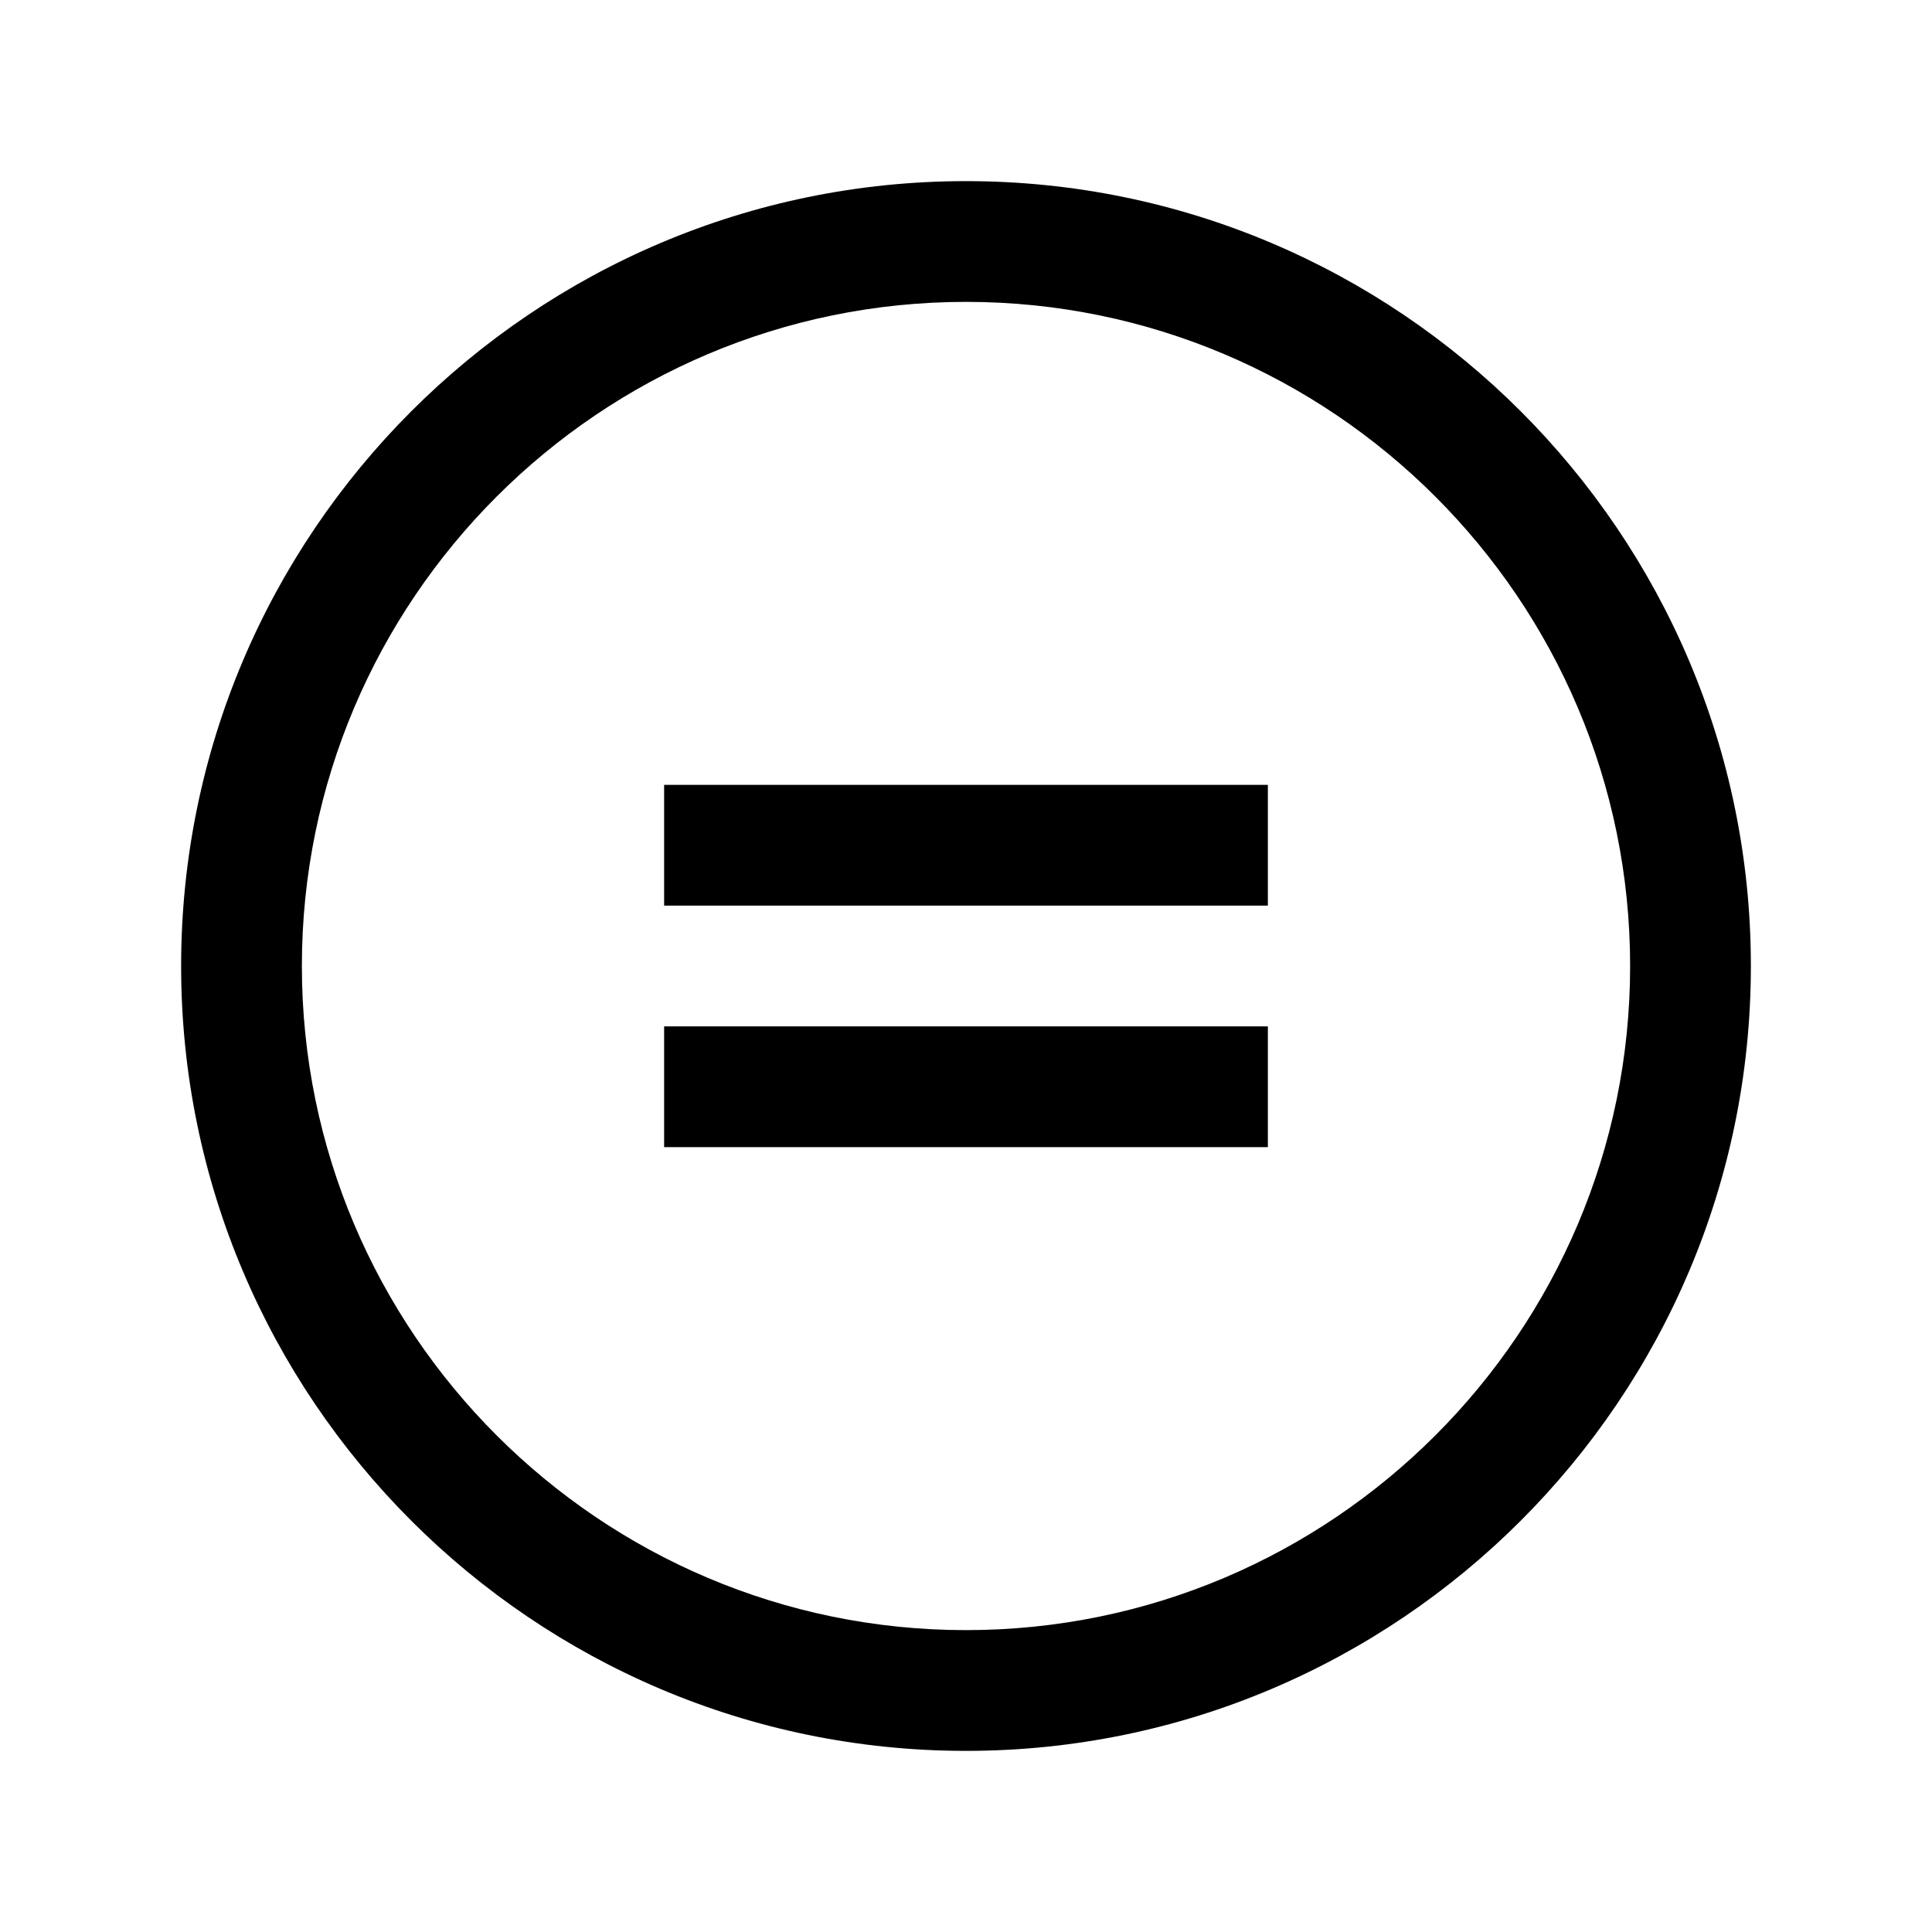
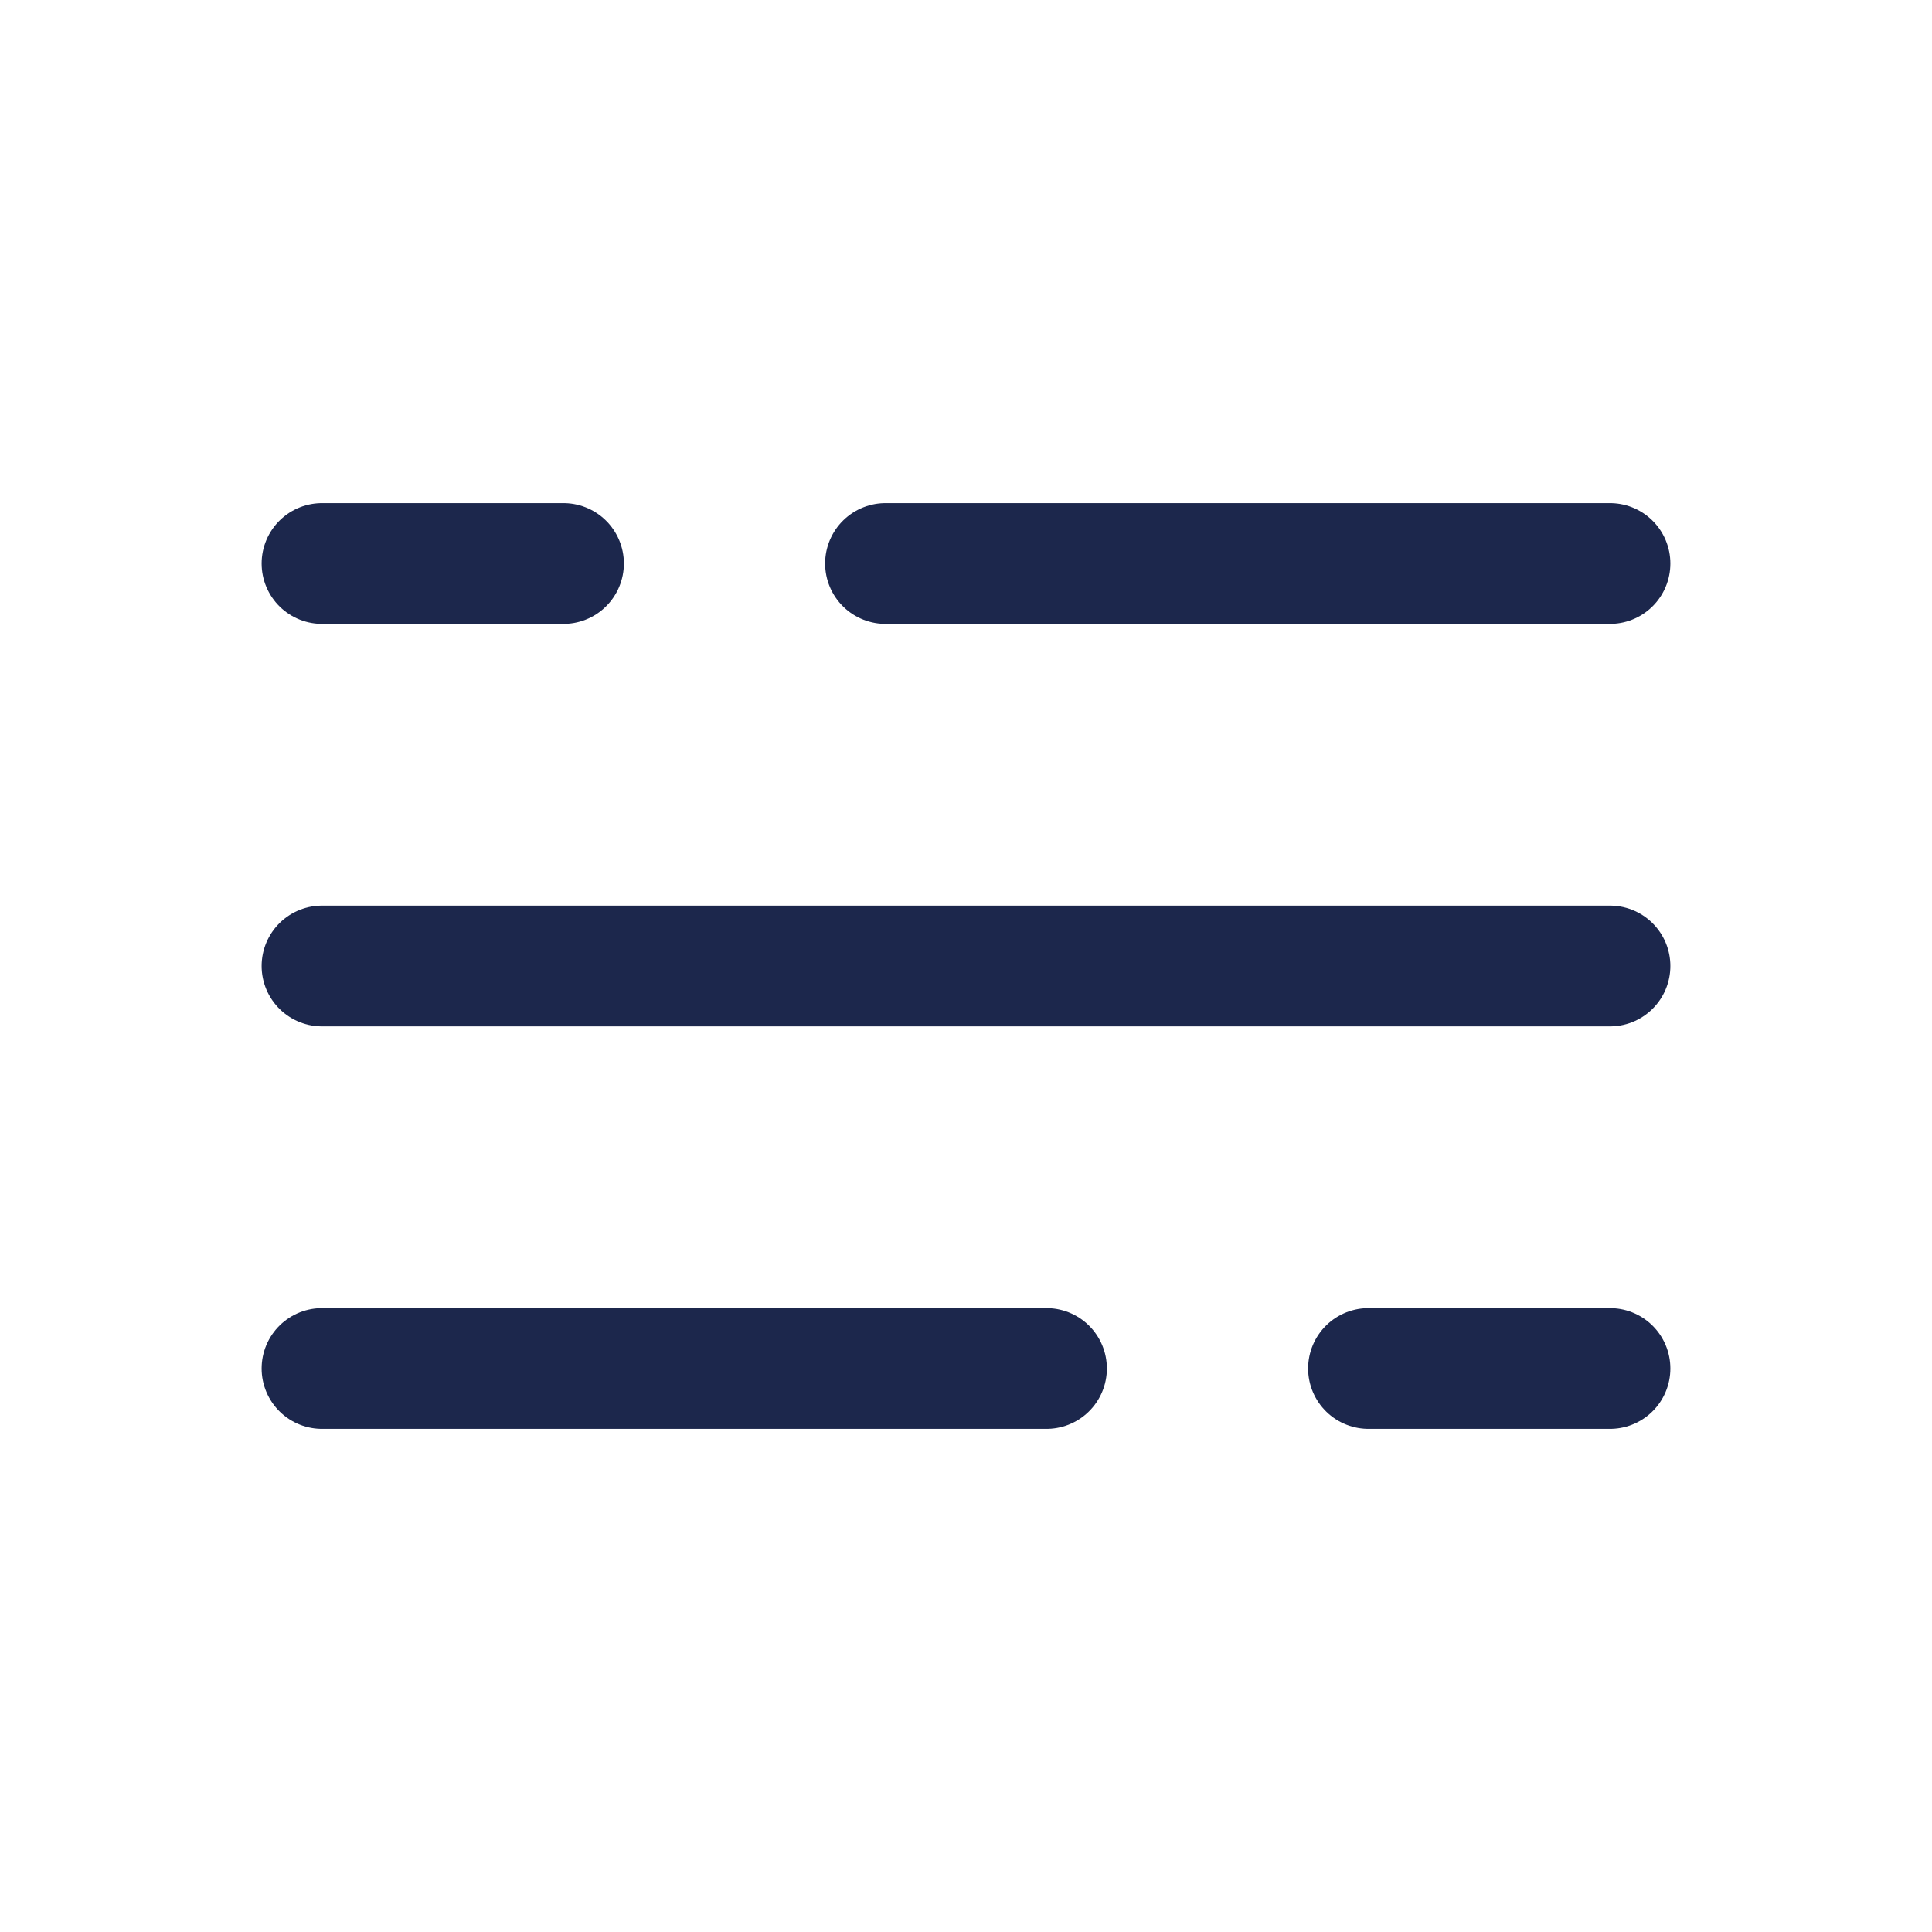
- <svg xmlns="http://www.w3.org/2000/svg" fill="#000000" width="800px" height="800px" viewBox="0 0 32 32">
-   <path d="M 16 3 C 8.832 3 3 8.832 3 16 C 3 23.168 8.832 29 16 29 C 23.168 29 29 23.168 29 16 C 29 8.832 23.168 3 16 3 z M 16 5 C 22.065 5 27 9.935 27 16 C 27 22.065 22.065 27 16 27 C 9.935 27 5 22.065 5 16 C 5 9.935 9.935 5 16 5 z M 11 13 L 11 15 L 21 15 L 21 13 L 11 13 z M 11 17 L 11 19 L 21 19 L 21 17 L 11 17 z" />
+ <svg xmlns="http://www.w3.org/2000/svg" width="800px" height="800px" viewBox="0 0 24 24" fill="none">
+   <path d="M4 7L7 7M20 7L11 7" stroke="#1C274C" stroke-width="1.5" stroke-linecap="round" />
+   <path d="M20 17H17M4 17L13 17" stroke="#1C274C" stroke-width="1.5" stroke-linecap="round" />
+   <path d="M4 12H7L20 12" stroke="#1C274C" stroke-width="1.5" stroke-linecap="round" />
</svg>
